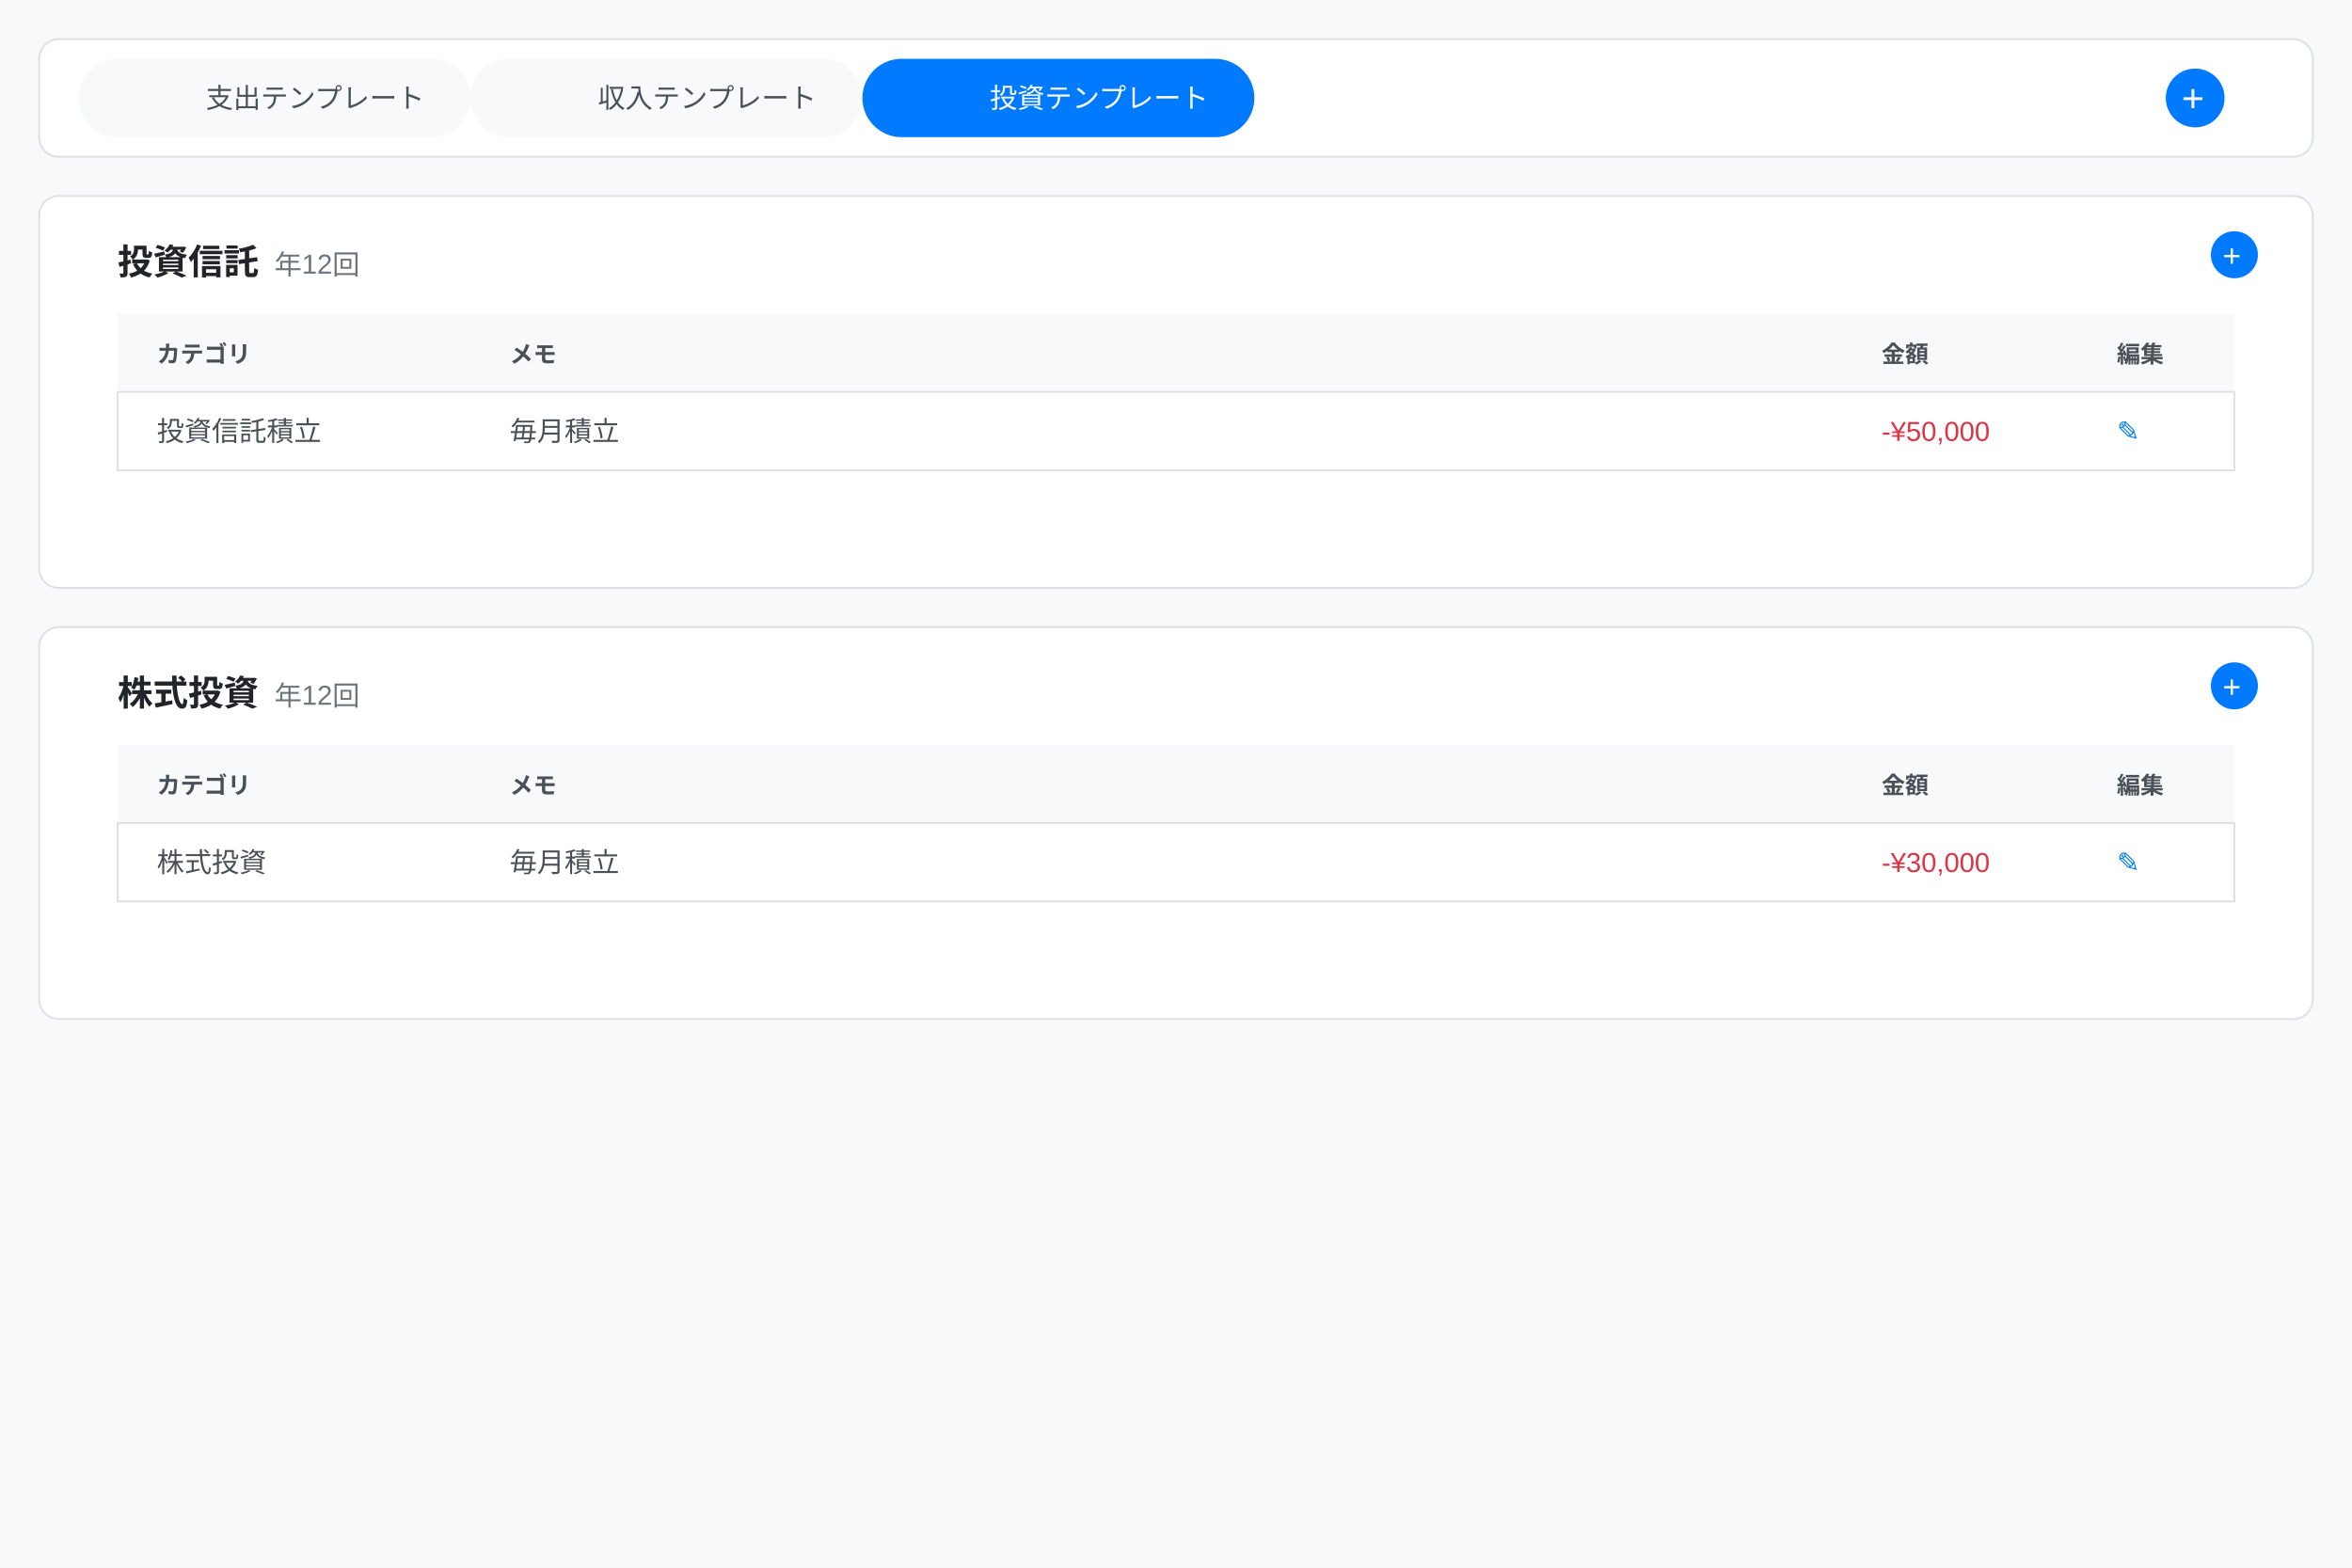
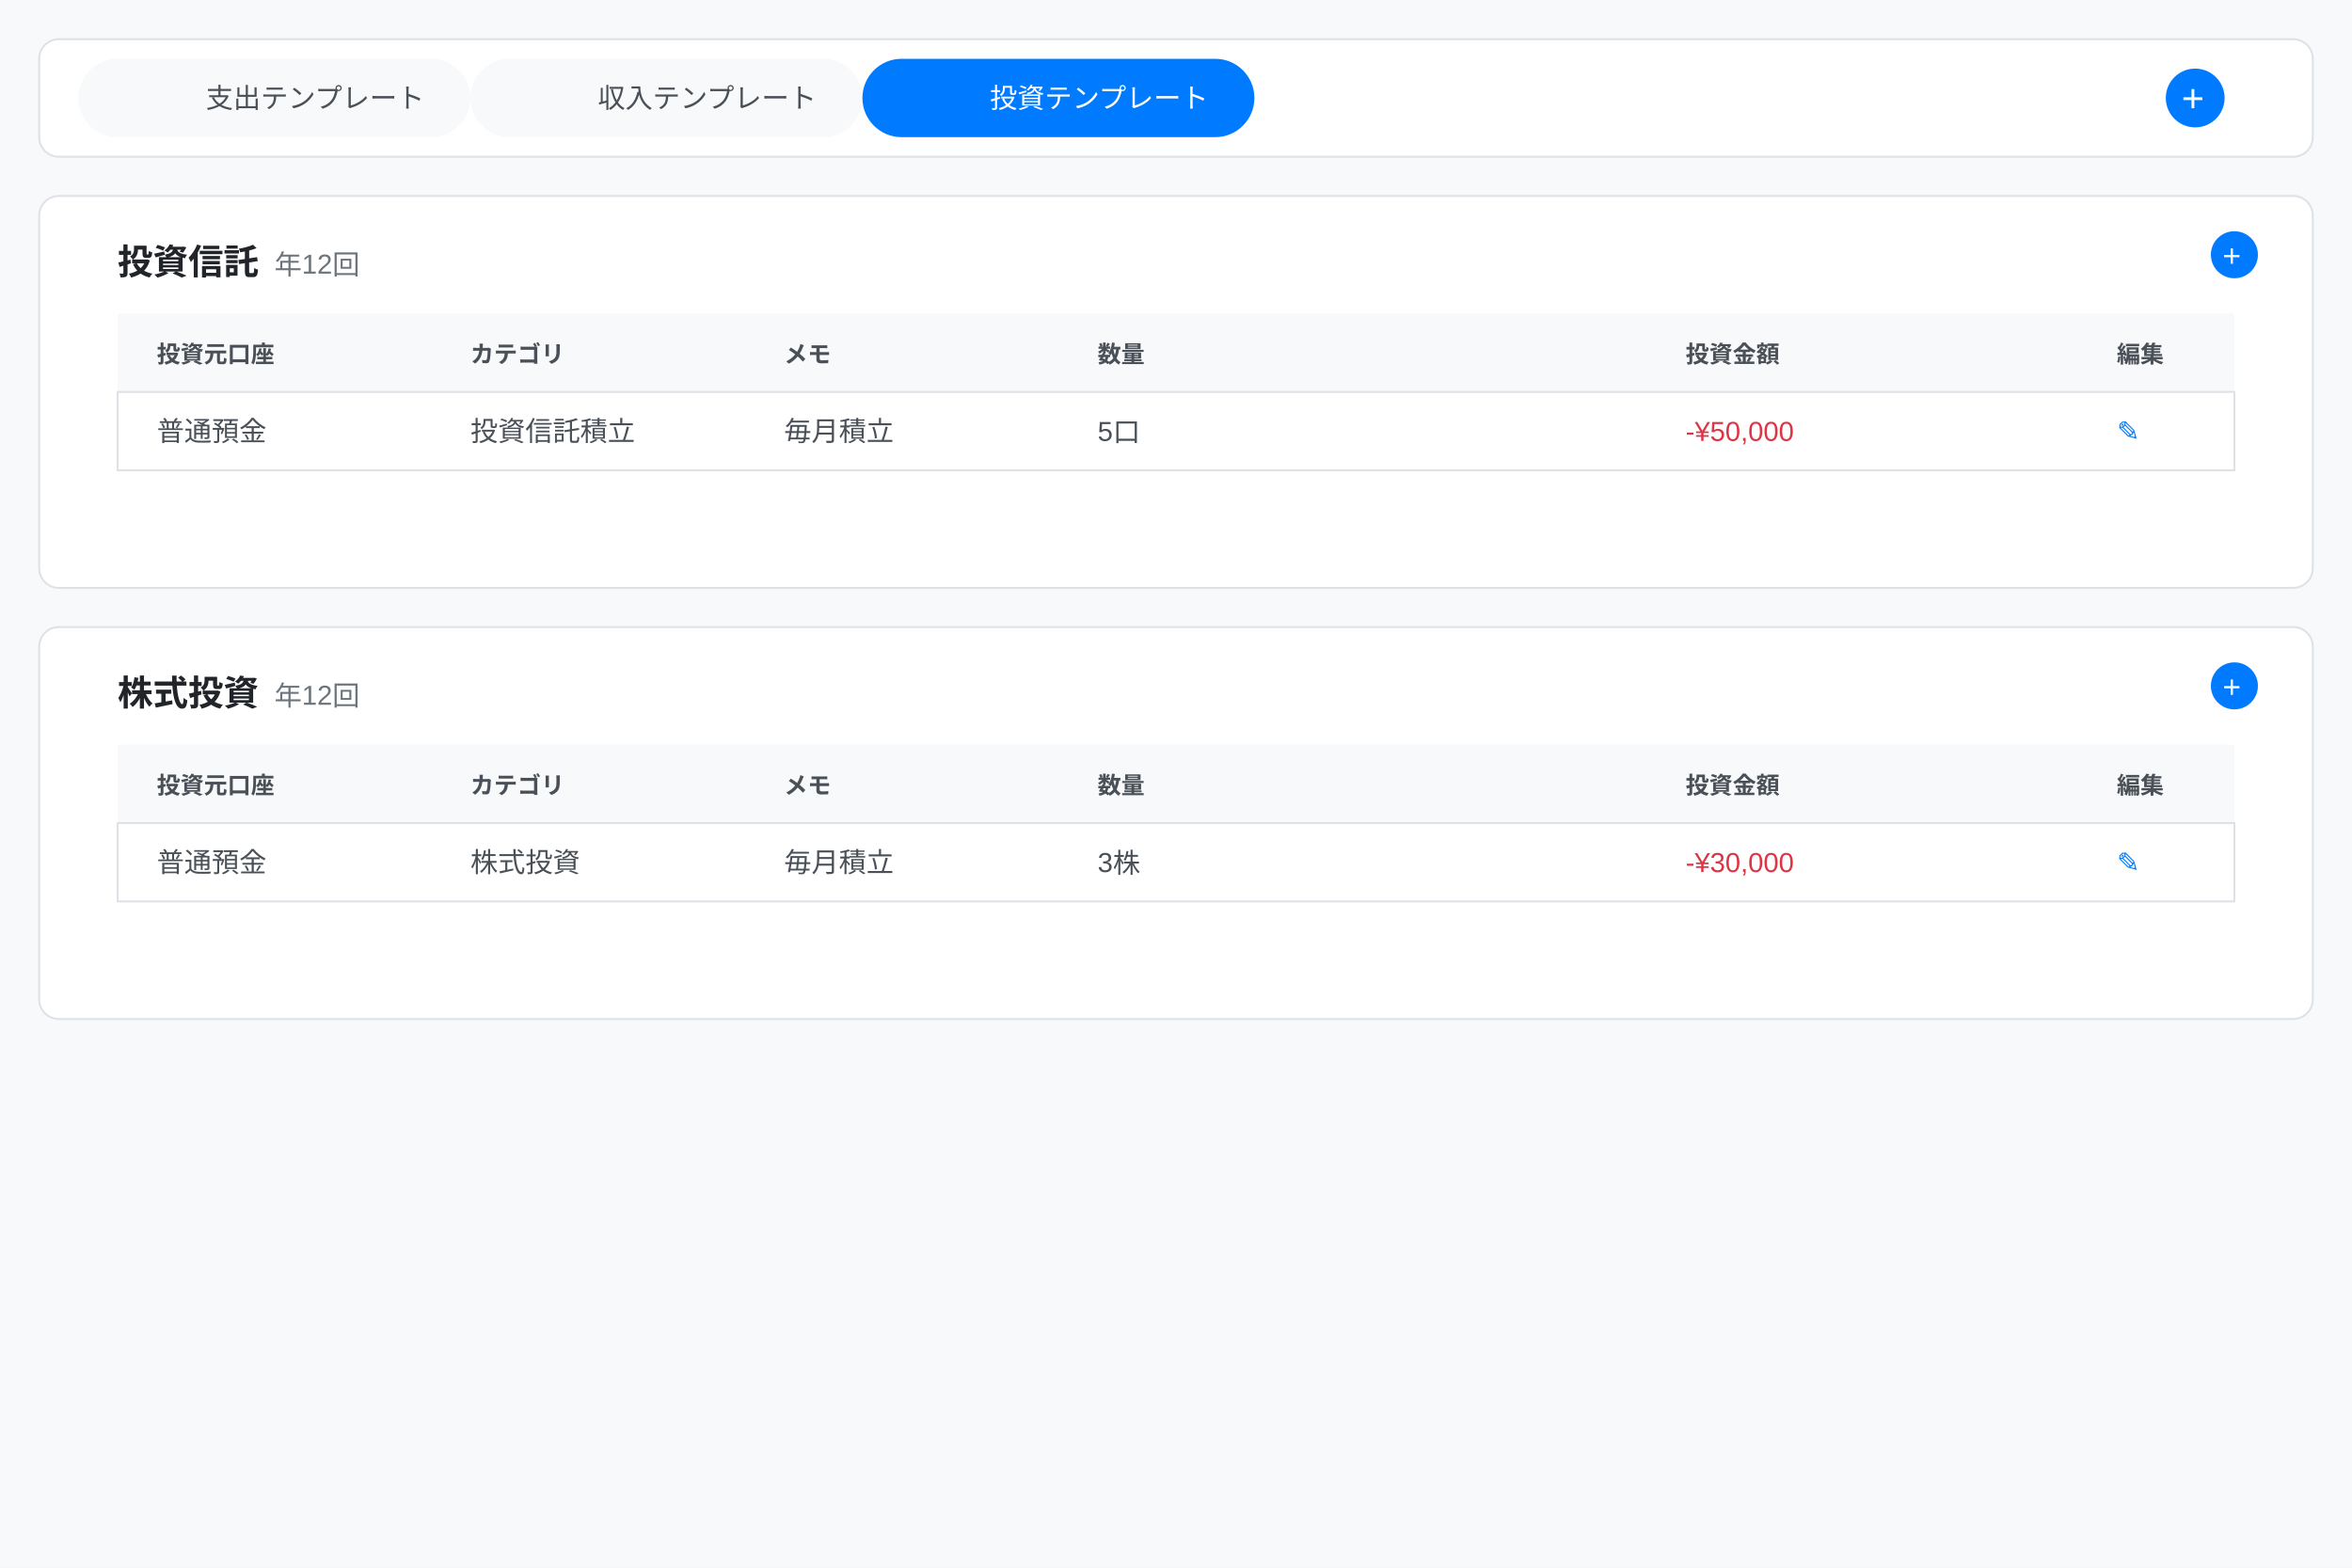
<svg xmlns="http://www.w3.org/2000/svg" width="1200" height="800" viewBox="0 0 1200 800">
  <rect width="1200" height="800" fill="#f8f9fa" />
  <g transform="translate(20, 20)">
    <rect width="1160" height="60" rx="10" fill="#ffffff" stroke="#dee2e6" />
    <rect x="20" y="10" width="200" height="40" rx="20" fill="#f8f9fa" />
    <rect x="220" y="10" width="200" height="40" rx="20" fill="#f8f9fa" />
    <rect x="420" y="10" width="200" height="40" rx="20" fill="#007bff" />
    <text x="85" y="35" font-family="Arial" font-size="14" fill="#495057">支出テンプレート</text>
    <text x="285" y="35" font-family="Arial" font-size="14" fill="#495057">収入テンプレート</text>
    <text x="485" y="35" font-family="Arial" font-size="14" fill="#ffffff">投資テンプレート</text>
    <a href="#new">
      <circle cx="1100" cy="30" r="15" fill="#007bff" />
      <text x="1093" y="37" font-family="Arial" font-size="20" fill="#ffffff">+</text>
    </a>
  </g>
  <g transform="translate(20, 100)">
    <rect width="1160" height="200" rx="10" fill="#ffffff" stroke="#dee2e6" />
    <text x="40" y="40" font-family="Arial" font-size="18" font-weight="bold" fill="#212529">投資信託</text>
    <text x="120" y="40" font-family="Arial" font-size="14" fill="#6c757d">年12回</text>
    <a href="#add">
      <circle cx="1120" cy="30" r="12" fill="#007bff" />
      <text x="1114" y="36" font-family="Arial" font-size="16" fill="#ffffff">+</text>
    </a>
    <g transform="translate(40, 60)">
      <rect width="1080" height="80" fill="#f8f9fa" rx="5" />
      <rect width="1080" height="40" fill="#f8f9fa" />
-       <text x="20" y="25" font-family="Arial" font-size="12" font-weight="bold" fill="#495057">カテゴリ</text>
-       <text x="200" y="25" font-family="Arial" font-size="12" font-weight="bold" fill="#495057">メモ</text>
-       <text x="900" y="25" font-family="Arial" font-size="12" font-weight="bold" fill="#495057">金額</text>
+       <text x="20" y="25" font-family="Arial" font-size="12" font-weight="bold" fill="#495057">投資元口座</text>
+       <text x="180" y="25" font-family="Arial" font-size="12" font-weight="bold" fill="#495057">カテゴリ</text>
+       <text x="340" y="25" font-family="Arial" font-size="12" font-weight="bold" fill="#495057">メモ</text>
+       <text x="500" y="25" font-family="Arial" font-size="12" font-weight="bold" fill="#495057">数量</text>
+       <text x="800" y="25" font-family="Arial" font-size="12" font-weight="bold" fill="#495057">投資金額</text>
      <text x="1020" y="25" font-family="Arial" font-size="12" font-weight="bold" fill="#495057">編集</text>
      <g transform="translate(0, 40)">
        <rect width="1080" height="40" fill="#ffffff" stroke="#dee2e6" />
-         <text x="20" y="25" font-family="Arial" font-size="14" fill="#495057">投資信託積立</text>
-         <text x="200" y="25" font-family="Arial" font-size="14" fill="#495057">毎月積立</text>
-         <text x="900" y="25" font-family="Arial" font-size="14" fill="#dc3545">-¥50,000</text>
+         <text x="20" y="25" font-family="Arial" font-size="14" fill="#495057">普通預金</text>
+         <text x="180" y="25" font-family="Arial" font-size="14" fill="#495057">投資信託積立</text>
+         <text x="340" y="25" font-family="Arial" font-size="14" fill="#495057">毎月積立</text>
+         <text x="500" y="25" font-family="Arial" font-size="14" fill="#495057">5口</text>
+         <text x="800" y="25" font-family="Arial" font-size="14" fill="#dc3545">-¥50,000</text>
        <a href="#edit">
          <text x="1020" y="25" font-family="Arial" font-size="14" fill="#007bff">✎</text>
        </a>
      </g>
    </g>
    <g transform="translate(0, 220)">
      <rect width="1160" height="200" rx="10" fill="#ffffff" stroke="#dee2e6" />
      <text x="40" y="40" font-family="Arial" font-size="18" font-weight="bold" fill="#212529">株式投資</text>
      <text x="120" y="40" font-family="Arial" font-size="14" fill="#6c757d">年12回</text>
      <a href="#add">
        <circle cx="1120" cy="30" r="12" fill="#007bff" />
        <text x="1114" y="36" font-family="Arial" font-size="16" fill="#ffffff">+</text>
      </a>
      <g transform="translate(40, 60)">
        <rect width="1080" height="80" fill="#f8f9fa" rx="5" />
        <rect width="1080" height="40" fill="#f8f9fa" />
-         <text x="20" y="25" font-family="Arial" font-size="12" font-weight="bold" fill="#495057">カテゴリ</text>
-         <text x="200" y="25" font-family="Arial" font-size="12" font-weight="bold" fill="#495057">メモ</text>
-         <text x="900" y="25" font-family="Arial" font-size="12" font-weight="bold" fill="#495057">金額</text>
+         <text x="20" y="25" font-family="Arial" font-size="12" font-weight="bold" fill="#495057">投資元口座</text>
+         <text x="180" y="25" font-family="Arial" font-size="12" font-weight="bold" fill="#495057">カテゴリ</text>
+         <text x="340" y="25" font-family="Arial" font-size="12" font-weight="bold" fill="#495057">メモ</text>
+         <text x="500" y="25" font-family="Arial" font-size="12" font-weight="bold" fill="#495057">数量</text>
+         <text x="800" y="25" font-family="Arial" font-size="12" font-weight="bold" fill="#495057">投資金額</text>
        <text x="1020" y="25" font-family="Arial" font-size="12" font-weight="bold" fill="#495057">編集</text>
        <g transform="translate(0, 40)">
          <rect width="1080" height="40" fill="#ffffff" stroke="#dee2e6" />
-           <text x="20" y="25" font-family="Arial" font-size="14" fill="#495057">株式投資</text>
-           <text x="200" y="25" font-family="Arial" font-size="14" fill="#495057">毎月積立</text>
-           <text x="900" y="25" font-family="Arial" font-size="14" fill="#dc3545">-¥30,000</text>
+           <text x="20" y="25" font-family="Arial" font-size="14" fill="#495057">普通預金</text>
+           <text x="180" y="25" font-family="Arial" font-size="14" fill="#495057">株式投資</text>
+           <text x="340" y="25" font-family="Arial" font-size="14" fill="#495057">毎月積立</text>
+           <text x="500" y="25" font-family="Arial" font-size="14" fill="#495057">3株</text>
+           <text x="800" y="25" font-family="Arial" font-size="14" fill="#dc3545">-¥30,000</text>
          <a href="#edit">
            <text x="1020" y="25" font-family="Arial" font-size="14" fill="#007bff">✎</text>
          </a>
        </g>
      </g>
    </g>
  </g>
</svg>
